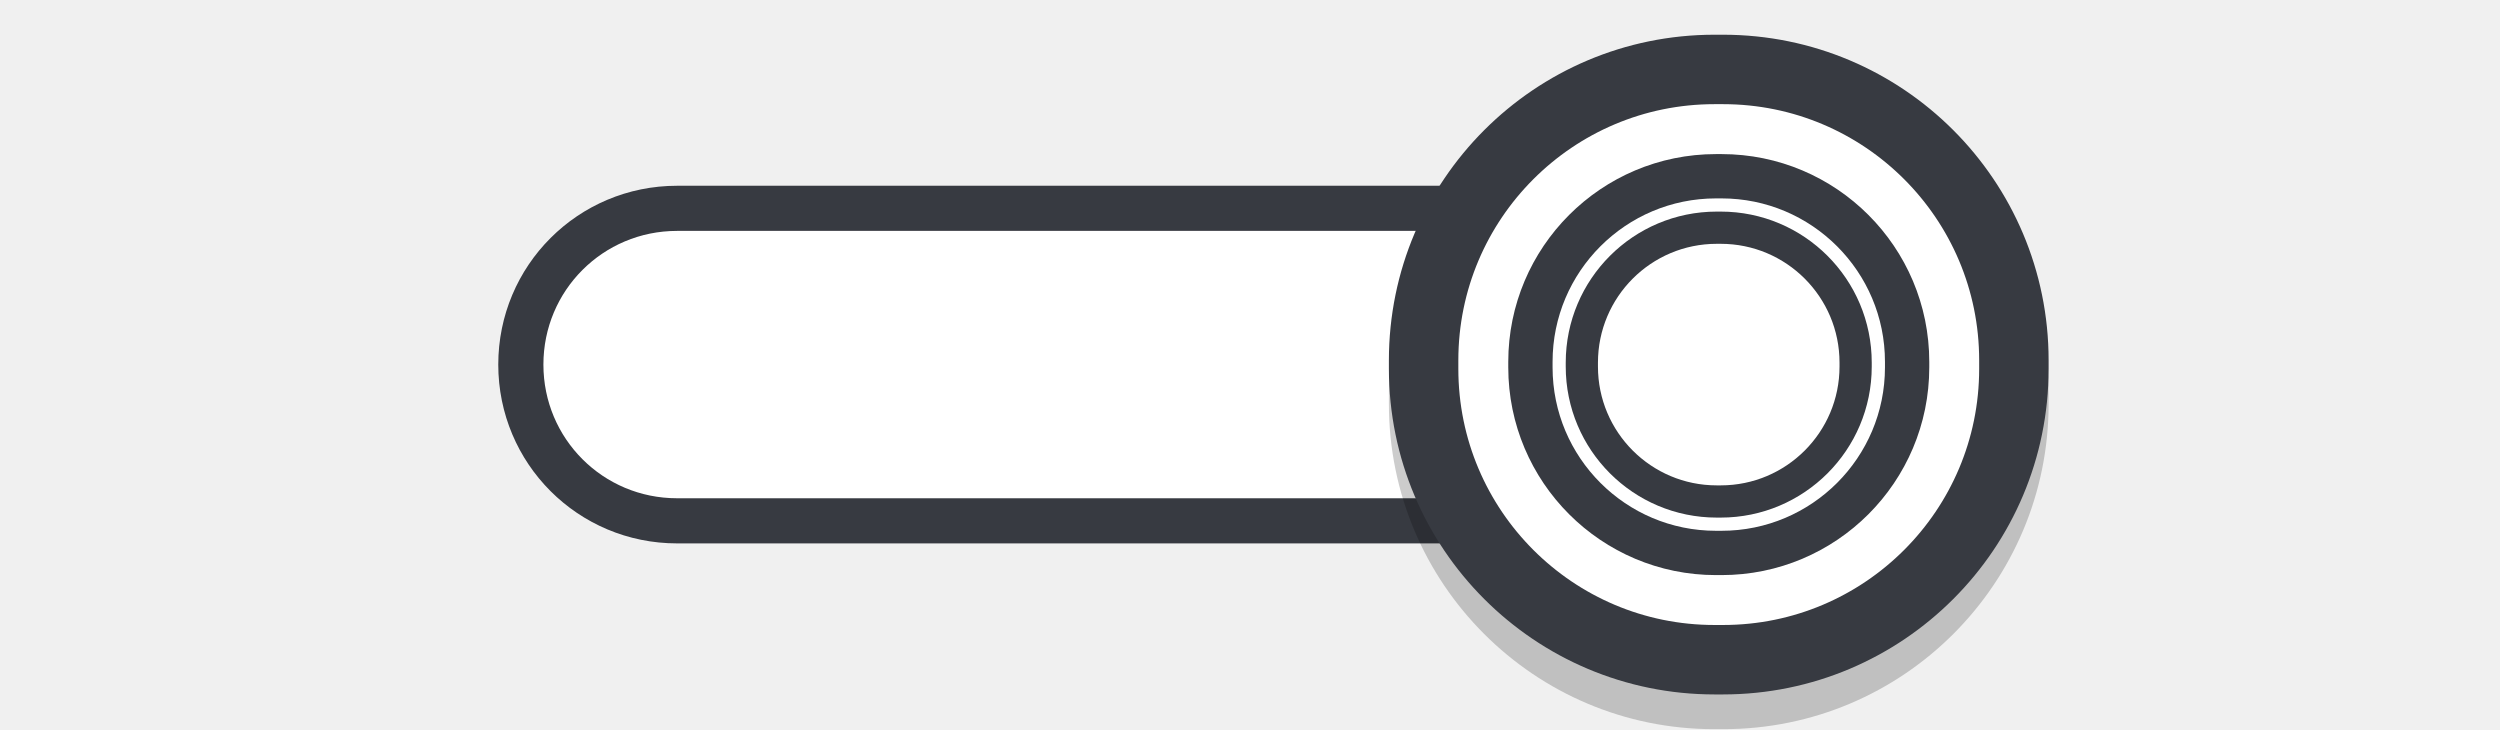
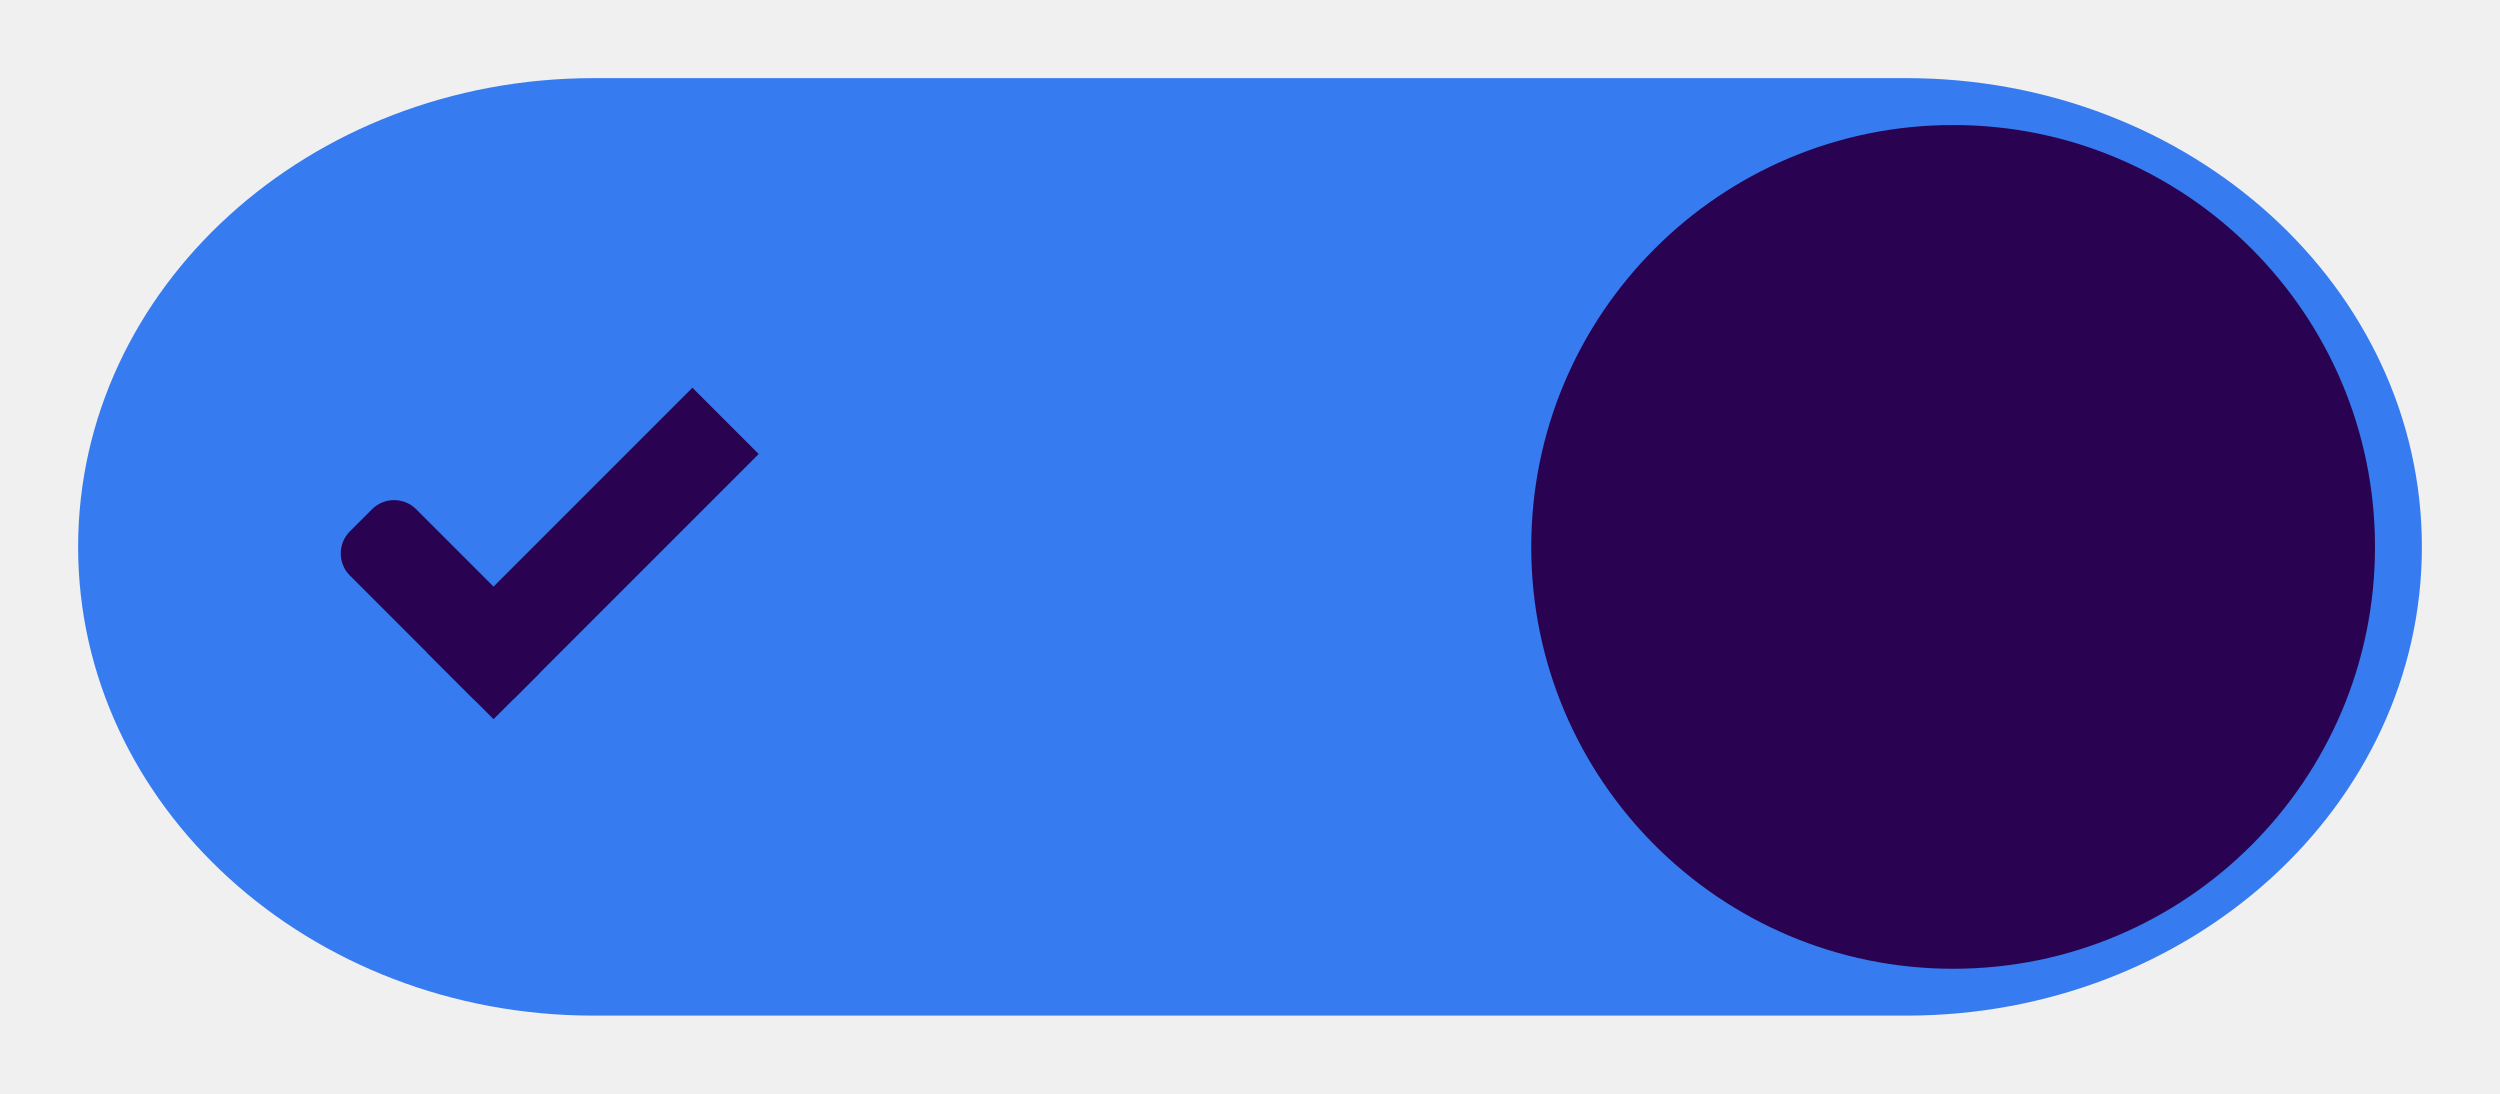
- <svg xmlns="http://www.w3.org/2000/svg" xmlns:xlink="http://www.w3.org/1999/xlink" width="72" height="21" id="svg2857" version="1.1" viewBox="0 0 72 21">
-   <defs id="defs2859">
-     <linearGradient id="linearGradient3864">
-       <stop style="stop-color:#a248af;stop-opacity:1;" offset="0" id="stop3866" />
-       <stop style="stop-color:#a86ab1;stop-opacity:1;" offset="1" id="stop3868" />
-     </linearGradient>
-     <clipPath clipPathUnits="userSpaceOnUse" id="clipPath3860">
-       <rect style="color:#000000;display:inline;overflow:visible;visibility:visible;opacity:0.7;fill:#000000;fill-opacity:1;fill-rule:nonzero;stroke:none;stroke-width:2;marker:none;enable-background:new" id="rect3862" width="72" height="21" x="0" y="0" ry="10.5" />
-     </clipPath>
-     <linearGradient xlink:href="#linearGradient3864" id="linearGradient3870" x1="464.643" y1="783.362" x2="464.643" y2="803.362" gradientUnits="userSpaceOnUse" gradientTransform="translate(-444.6429,-782.3622)" />
-     <linearGradient xlink:href="#linearGradient3864" id="linearGradient3789" gradientUnits="userSpaceOnUse" gradientTransform="translate(-444.6429,-782.3622)" x1="464.643" y1="783.362" x2="464.643" y2="803.362" />
-     <linearGradient xlink:href="#linearGradient3864" id="linearGradient3808" gradientUnits="userSpaceOnUse" gradientTransform="translate(-444.6429,-782.3622)" x1="464.643" y1="783.362" x2="464.643" y2="803.362" />
-   </defs>
-   <g id="layer1" transform="translate(-444.6429,-782.3622)">
-     <path style="opacity:1;fill:#ffffff;fill-opacity:1;stroke:#373a41;stroke-width:1.3;stroke-linecap:square;stroke-linejoin:miter;stroke-miterlimit:4;stroke-dasharray:none;stroke-opacity:1" d="m 492.143,788.362 -28,0 c -2.493,0 -4.5,2.007 -4.5,4.5 0,2.493 2.007,4.5 4.5,4.5 l 28,0 c 2.493,0 4.5,-2.007 4.5,-4.5 0,-2.493 -2.007,-4.5 -4.5,-4.5 z" id="rect4157-0" />
-     <rect ry="9.364" y="784.362" x="484.643" height="19" width="19" id="rect4216" style="color:#000000;display:inline;overflow:visible;visibility:visible;opacity:0.2;fill:#000000;fill-opacity:1;fill-rule:nonzero;stroke:none;stroke-width:2;stroke-opacity:1;marker:none;enable-background:new" />
-     <rect style="color:#000000;display:inline;overflow:visible;visibility:visible;opacity:1;fill:#ffffff;fill-opacity:1;fill-rule:nonzero;stroke:#373a41;stroke-width:2;stroke-opacity:1;marker:none;enable-background:new" id="rect3872" width="17" height="17" x="485.643" y="784.362" ry="8.378" />
-     <rect style="color:#000000;display:inline;overflow:visible;visibility:visible;opacity:1;fill:#ffffff;fill-opacity:1;fill-rule:nonzero;stroke:#373a41;stroke-width:1.276;stroke-opacity:1;marker:none;enable-background:new" id="rect3872-3" width="10.849" height="10.849" x="488.719" y="787.438" ry="5.346" />
-     <rect style="color:#000000;display:inline;overflow:visible;visibility:visible;opacity:1;fill:#ffffff;fill-opacity:1;fill-rule:nonzero;stroke:#373a41;stroke-width:0.928;stroke-opacity:1;marker:none;enable-background:new" id="rect3872-3-6" width="7.885" height="7.885" x="490.2" y="788.92" ry="3.886" />
+ <svg xmlns="http://www.w3.org/2000/svg" width="96" height="42" version="1.1" viewBox="0 0 96 42">
+   <g transform="matrix(0.9,0,0,0.9,146.352,-10.815)">
+     <rect width="100" height="40" x="-159.28" y="15.35" rx="22" ry="22" style="fill:#367bf0" />
+     <circle cx="-79.28" cy="35.351" r="18" style="fill:#290351" />
+     <rect style="fill:#290351" width="10" height="4" x="-79.9" y="126.29" rx="1.333" ry="1.333" transform="rotate(45)" />
+     <rect style="fill:#290351" width="4" height="16" x="-73.9" y="114.29" ry="0" transform="rotate(45)" />
  </g>
</svg>
